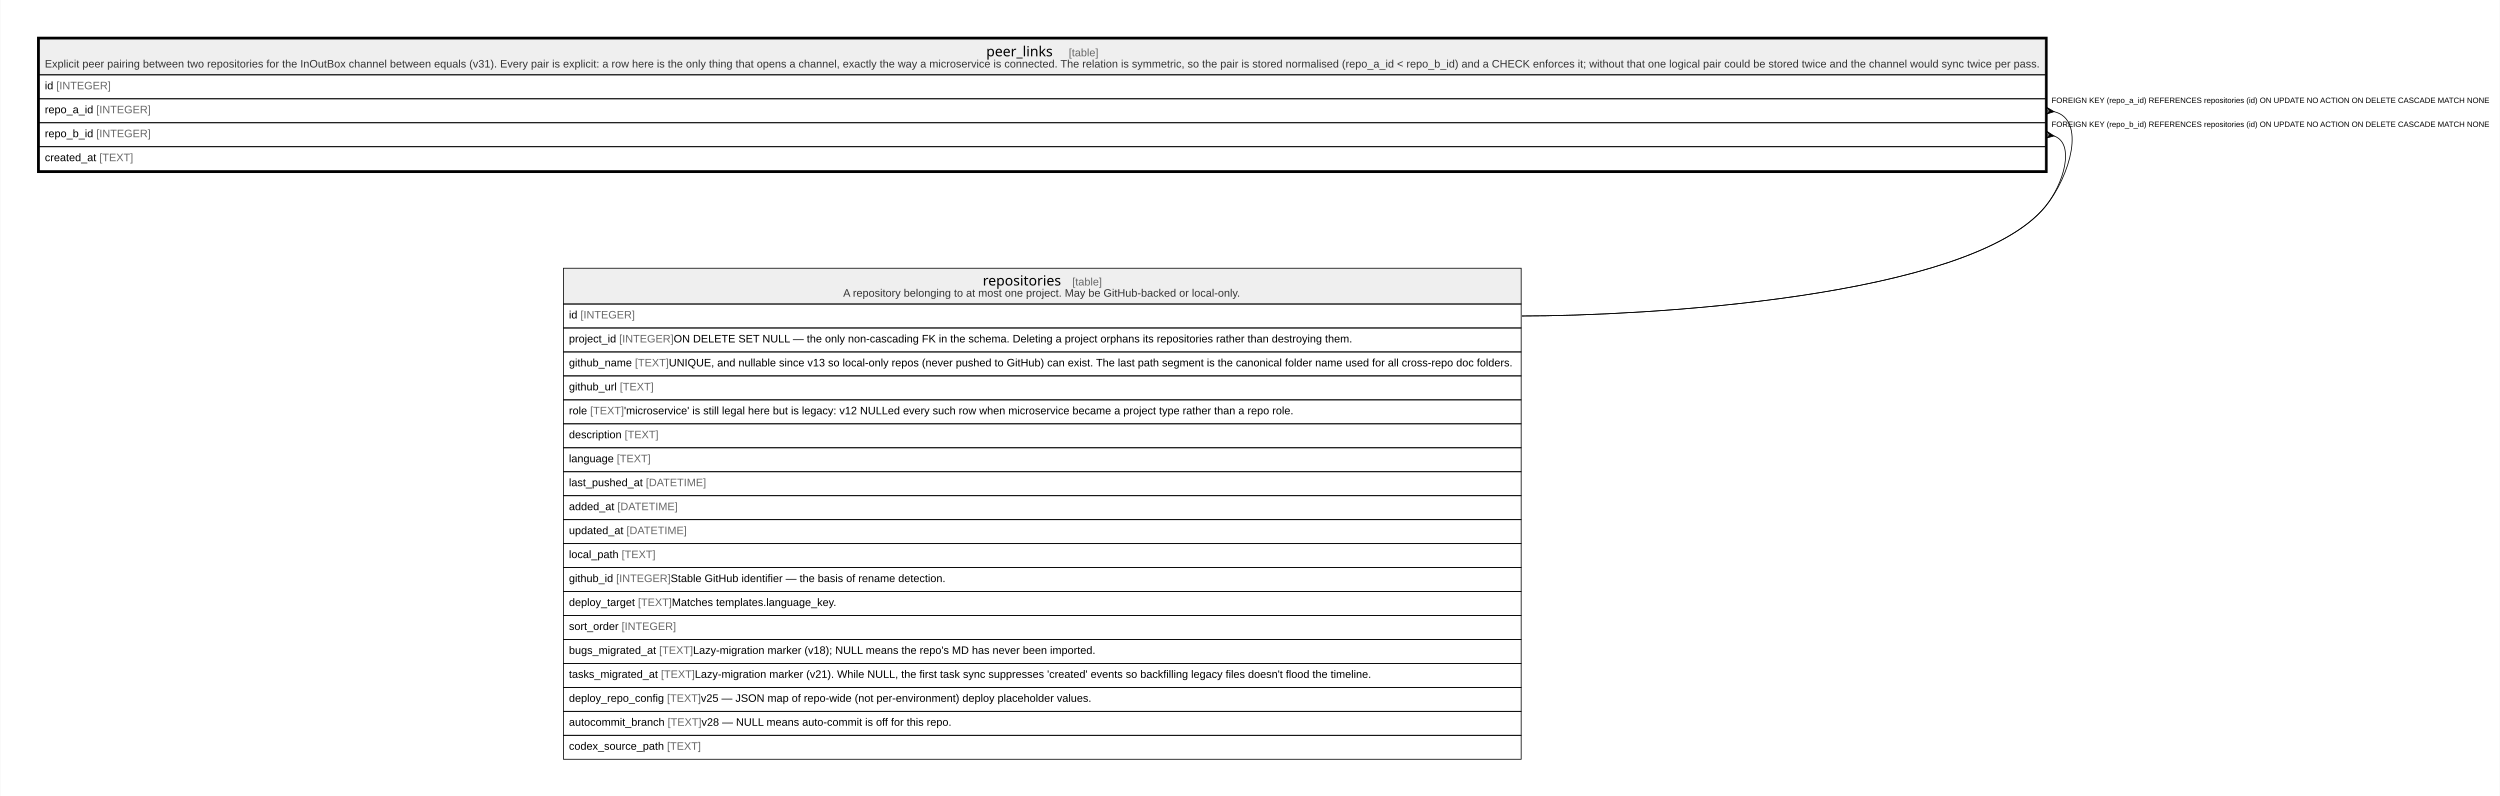
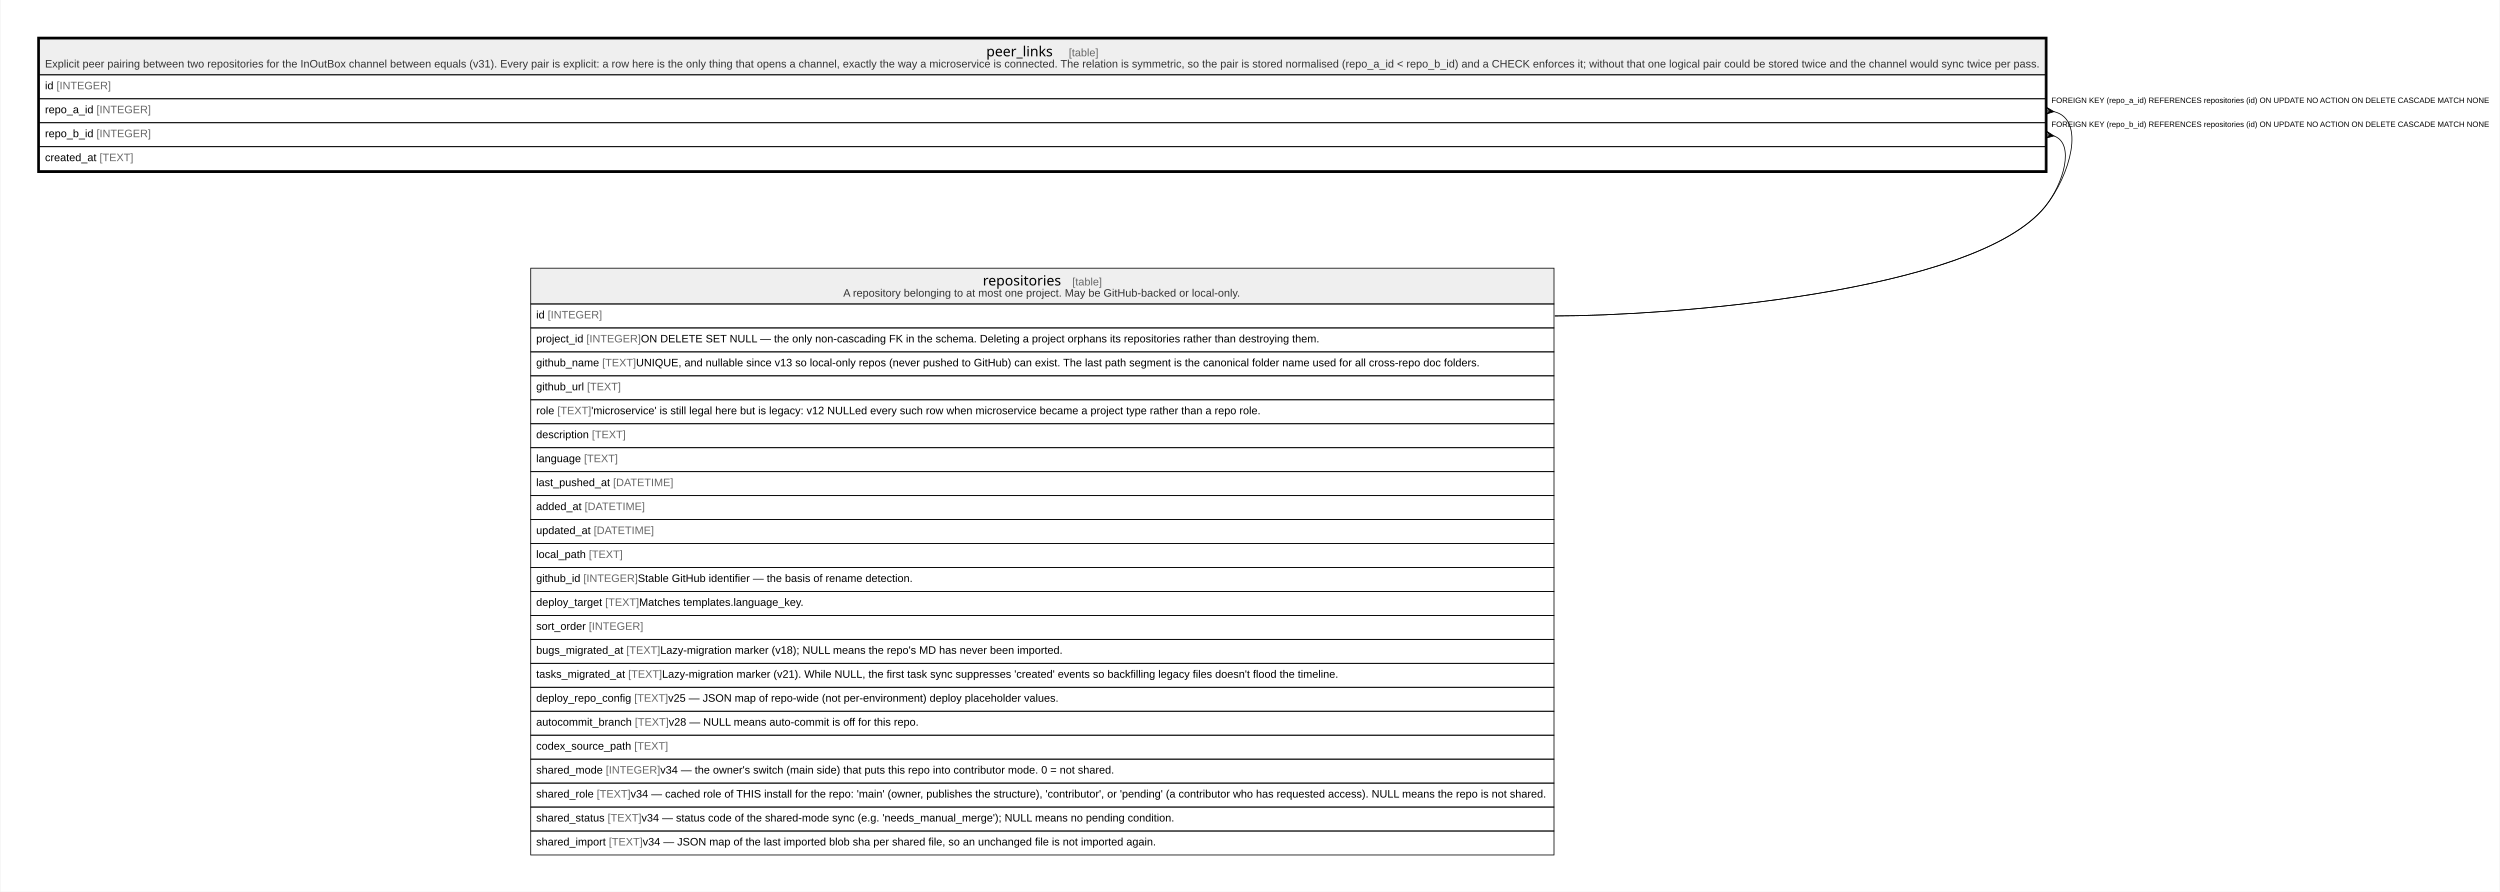
- <svg xmlns="http://www.w3.org/2000/svg" width="3213pt" height="1023pt" viewBox="0.00 0.00 3212.81 1023.20">
-   <g id="graph0" class="graph" transform="scale(1 1) rotate(0) translate(4 1019.2)">
-     <polygon fill="white" stroke="none" points="-4,4 -4,-1019.2 3208.81,-1019.2 3208.81,4 -4,4" />
+ <svg xmlns="http://www.w3.org/2000/svg" width="3213pt" height="1146pt" viewBox="0.00 0.00 3212.81 1146.40">
+   <g id="graph0" class="graph" transform="scale(1 1) rotate(0) translate(4 1142.4)">
+     <polygon fill="white" stroke="none" points="-4,4 -4,-1142.4 3208.81,-1142.4 3208.81,4 -4,4" />
    <g id="node1" class="node">
-       <polygon fill="#efefef" stroke="none" points="46.2,-923 46.2,-969 2624.7,-969 2624.7,-923 46.2,-923" />
-       <polygon fill="none" stroke="black" points="46.2,-923 46.2,-969 2624.7,-969 2624.7,-923 46.2,-923" />
-       <text text-anchor="start" x="1263.33" y="-946.8" font-family="Arial Bold" font-size="18.00">peer_links</text>
-       <text text-anchor="start" x="1338.31" y="-946.8" font-family="Arial" font-size="14.00">    </text>
-       <text text-anchor="start" x="1369.43" y="-946.8" font-family="Arial" font-size="14.00" fill="#666666">[table]</text>
-       <text text-anchor="start" x="53.2" y="-932.4" font-family="Arial" font-size="14.00" fill="#333333">Explicit peer pairing between two repositories for the InOutBox channel between equals (v31). Every pair is explicit: a row here is the only thing that opens a channel, exactly the way a microservice is connected. The relation is symmetric, so the pair is stored normalised (repo_a_id &lt; repo_b_id) and a CHECK enforces it; without that one logical pair could be stored twice and the channel would sync twice per pass.</text>
-       <polygon fill="none" stroke="black" points="46.2,-892.2 46.2,-923 2624.7,-923 2624.7,-892.2 46.2,-892.2" />
-       <text text-anchor="start" x="53.2" y="-904.4" font-family="Arial" font-size="14.00">id </text>
-       <text text-anchor="start" x="67.99" y="-904.4" font-family="Arial" font-size="14.00" fill="#666666">[INTEGER]</text>
-       <polygon fill="none" stroke="black" points="46.2,-861.4 46.2,-892.2 2624.7,-892.2 2624.7,-861.4 46.2,-861.4" />
-       <text text-anchor="start" x="53.2" y="-873.6" font-family="Arial" font-size="14.00">repo_a_id </text>
-       <text text-anchor="start" x="119.37" y="-873.6" font-family="Arial" font-size="14.00" fill="#666666">[INTEGER]</text>
-       <polygon fill="none" stroke="black" points="46.2,-830.6 46.2,-861.4 2624.7,-861.4 2624.7,-830.6 46.2,-830.6" />
-       <text text-anchor="start" x="53.2" y="-842.8" font-family="Arial" font-size="14.00">repo_b_id </text>
-       <text text-anchor="start" x="119.37" y="-842.8" font-family="Arial" font-size="14.00" fill="#666666">[INTEGER]</text>
-       <polygon fill="none" stroke="black" points="46.2,-799.8 46.2,-830.6 2624.7,-830.6 2624.7,-799.8 46.2,-799.8" />
-       <text text-anchor="start" x="53.2" y="-812" font-family="Arial" font-size="14.00">created_at </text>
-       <text text-anchor="start" x="123.25" y="-812" font-family="Arial" font-size="14.00" fill="#666666">[TEXT]</text>
-       <polygon fill="none" stroke="black" stroke-width="3" points="44.7,-798.3 44.7,-970.5 2626.2,-970.5 2626.2,-798.3 44.7,-798.3" />
+       <polygon fill="#efefef" stroke="none" points="46.2,-1046.2 46.2,-1092.2 2624.7,-1092.2 2624.7,-1046.2 46.2,-1046.2" />
+       <polygon fill="none" stroke="black" points="46.2,-1046.2 46.2,-1092.2 2624.7,-1092.2 2624.7,-1046.2 46.2,-1046.2" />
+       <text text-anchor="start" x="1263.33" y="-1070" font-family="Arial Bold" font-size="18.00">peer_links</text>
+       <text text-anchor="start" x="1338.31" y="-1070" font-family="Arial" font-size="14.00">    </text>
+       <text text-anchor="start" x="1369.43" y="-1070" font-family="Arial" font-size="14.00" fill="#666666">[table]</text>
+       <text text-anchor="start" x="53.2" y="-1055.6" font-family="Arial" font-size="14.00" fill="#333333">Explicit peer pairing between two repositories for the InOutBox channel between equals (v31). Every pair is explicit: a row here is the only thing that opens a channel, exactly the way a microservice is connected. The relation is symmetric, so the pair is stored normalised (repo_a_id &lt; repo_b_id) and a CHECK enforces it; without that one logical pair could be stored twice and the channel would sync twice per pass.</text>
+       <polygon fill="none" stroke="black" points="46.2,-1015.4 46.2,-1046.2 2624.7,-1046.2 2624.7,-1015.4 46.2,-1015.4" />
+       <text text-anchor="start" x="53.2" y="-1027.6" font-family="Arial" font-size="14.00">id </text>
+       <text text-anchor="start" x="67.99" y="-1027.6" font-family="Arial" font-size="14.00" fill="#666666">[INTEGER]</text>
+       <polygon fill="none" stroke="black" points="46.2,-984.6 46.2,-1015.4 2624.7,-1015.4 2624.7,-984.6 46.2,-984.6" />
+       <text text-anchor="start" x="53.2" y="-996.8" font-family="Arial" font-size="14.00">repo_a_id </text>
+       <text text-anchor="start" x="119.37" y="-996.8" font-family="Arial" font-size="14.00" fill="#666666">[INTEGER]</text>
+       <polygon fill="none" stroke="black" points="46.2,-953.8 46.2,-984.6 2624.7,-984.6 2624.7,-953.8 46.2,-953.8" />
+       <text text-anchor="start" x="53.2" y="-966" font-family="Arial" font-size="14.00">repo_b_id </text>
+       <text text-anchor="start" x="119.37" y="-966" font-family="Arial" font-size="14.00" fill="#666666">[INTEGER]</text>
+       <polygon fill="none" stroke="black" points="46.2,-923 46.2,-953.8 2624.7,-953.8 2624.7,-923 46.2,-923" />
+       <text text-anchor="start" x="53.2" y="-935.2" font-family="Arial" font-size="14.00">created_at </text>
+       <text text-anchor="start" x="123.25" y="-935.2" font-family="Arial" font-size="14.00" fill="#666666">[TEXT]</text>
+       <polygon fill="none" stroke="black" stroke-width="3" points="44.7,-921.5 44.7,-1093.7 2626.2,-1093.7 2626.2,-921.5 44.7,-921.5" />
    </g>
    <g id="node2" class="node">
-       <polygon fill="#efefef" stroke="none" points="719.92,-628.4 719.92,-674.4 1950.98,-674.4 1950.98,-628.4 719.92,-628.4" />
-       <polygon fill="none" stroke="black" points="719.92,-628.4 719.92,-674.4 1950.98,-674.4 1950.98,-628.4 719.92,-628.4" />
-       <text text-anchor="start" x="1258.83" y="-652.2" font-family="Arial Bold" font-size="18.00">repositories</text>
-       <text text-anchor="start" x="1342.81" y="-652.2" font-family="Arial" font-size="14.00">    </text>
-       <text text-anchor="start" x="1373.93" y="-652.2" font-family="Arial" font-size="14.00" fill="#666666">[table]</text>
-       <text text-anchor="start" x="1079.43" y="-637.8" font-family="Arial" font-size="14.00" fill="#333333">A repository belonging to at most one project. May be GitHub-backed or local-only.</text>
-       <polygon fill="none" stroke="black" points="719.92,-597.6 719.92,-628.4 1950.98,-628.4 1950.98,-597.6 719.92,-597.6" />
-       <text text-anchor="start" x="726.92" y="-609.8" font-family="Arial" font-size="14.00">id </text>
-       <text text-anchor="start" x="741.71" y="-609.8" font-family="Arial" font-size="14.00" fill="#666666">[INTEGER]</text>
-       <polygon fill="none" stroke="black" points="719.92,-566.8 719.92,-597.6 1950.98,-597.6 1950.98,-566.8 719.92,-566.8" />
-       <text text-anchor="start" x="726.92" y="-579" font-family="Arial" font-size="14.00">project_id </text>
-       <text text-anchor="start" x="791.51" y="-579" font-family="Arial" font-size="14.00" fill="#666666">[INTEGER]</text>
-       <text text-anchor="start" x="861.52" y="-579" font-family="Arial" font-size="14.00"> ON DELETE SET NULL — the only non-cascading FK in the schema. Deleting a project orphans its repositories rather than destroying them.</text>
-       <polygon fill="none" stroke="black" points="719.92,-536 719.92,-566.8 1950.98,-566.8 1950.98,-536 719.92,-536" />
-       <text text-anchor="start" x="726.92" y="-548.2" font-family="Arial" font-size="14.00">github_name </text>
-       <text text-anchor="start" x="811.76" y="-548.2" font-family="Arial" font-size="14.00" fill="#666666">[TEXT]</text>
-       <text text-anchor="start" x="855.32" y="-548.2" font-family="Arial" font-size="14.00"> UNIQUE, and nullable since v13 so local-only repos (never pushed to GitHub) can exist. The last path segment is the canonical folder name used for all cross-repo doc folders.</text>
-       <polygon fill="none" stroke="black" points="719.92,-505.2 719.92,-536 1950.98,-536 1950.98,-505.2 719.92,-505.2" />
-       <text text-anchor="start" x="726.92" y="-517.4" font-family="Arial" font-size="14.00">github_url </text>
-       <text text-anchor="start" x="792.3" y="-517.4" font-family="Arial" font-size="14.00" fill="#666666">[TEXT]</text>
-       <polygon fill="none" stroke="black" points="719.92,-474.4 719.92,-505.2 1950.98,-505.2 1950.98,-474.4 719.92,-474.4" />
-       <text text-anchor="start" x="726.92" y="-486.6" font-family="Arial" font-size="14.00">role </text>
-       <text text-anchor="start" x="754.15" y="-486.6" font-family="Arial" font-size="14.00" fill="#666666">[TEXT]</text>
-       <text text-anchor="start" x="797.71" y="-486.6" font-family="Arial" font-size="14.00"> 'microservice' is still legal here but is legacy: v12 NULLed every such row when microservice became a project type rather than a repo role.</text>
-       <polygon fill="none" stroke="black" points="719.92,-443.6 719.92,-474.4 1950.98,-474.4 1950.98,-443.6 719.92,-443.6" />
-       <text text-anchor="start" x="726.92" y="-455.8" font-family="Arial" font-size="14.00">description </text>
-       <text text-anchor="start" x="798.51" y="-455.8" font-family="Arial" font-size="14.00" fill="#666666">[TEXT]</text>
-       <polygon fill="none" stroke="black" points="719.92,-412.8 719.92,-443.6 1950.98,-443.6 1950.98,-412.8 719.92,-412.8" />
-       <text text-anchor="start" x="726.92" y="-425" font-family="Arial" font-size="14.00">language </text>
-       <text text-anchor="start" x="788.42" y="-425" font-family="Arial" font-size="14.00" fill="#666666">[TEXT]</text>
-       <polygon fill="none" stroke="black" points="719.92,-382 719.92,-412.8 1950.98,-412.8 1950.98,-382 719.92,-382" />
-       <text text-anchor="start" x="726.92" y="-394.2" font-family="Arial" font-size="14.00">last_pushed_at </text>
-       <text text-anchor="start" x="825.77" y="-394.2" font-family="Arial" font-size="14.00" fill="#666666">[DATETIME]</text>
-       <polygon fill="none" stroke="black" points="719.92,-351.2 719.92,-382 1950.98,-382 1950.98,-351.2 719.92,-351.2" />
-       <text text-anchor="start" x="726.92" y="-363.4" font-family="Arial" font-size="14.00">added_at </text>
-       <text text-anchor="start" x="789.2" y="-363.4" font-family="Arial" font-size="14.00" fill="#666666">[DATETIME]</text>
-       <polygon fill="none" stroke="black" points="719.92,-320.4 719.92,-351.2 1950.98,-351.2 1950.98,-320.4 719.92,-320.4" />
-       <text text-anchor="start" x="726.92" y="-332.6" font-family="Arial" font-size="14.00">updated_at </text>
-       <text text-anchor="start" x="800.88" y="-332.6" font-family="Arial" font-size="14.00" fill="#666666">[DATETIME]</text>
-       <polygon fill="none" stroke="black" points="719.92,-289.6 719.92,-320.4 1950.98,-320.4 1950.98,-289.6 719.92,-289.6" />
-       <text text-anchor="start" x="726.92" y="-301.8" font-family="Arial" font-size="14.00">local_path </text>
-       <text text-anchor="start" x="794.64" y="-301.8" font-family="Arial" font-size="14.00" fill="#666666">[TEXT]</text>
-       <polygon fill="none" stroke="black" points="719.92,-258.8 719.92,-289.6 1950.98,-289.6 1950.98,-258.8 719.92,-258.8" />
-       <text text-anchor="start" x="726.92" y="-271" font-family="Arial" font-size="14.00">github_id </text>
-       <text text-anchor="start" x="787.64" y="-271" font-family="Arial" font-size="14.00" fill="#666666">[INTEGER]</text>
-       <text text-anchor="start" x="857.64" y="-271" font-family="Arial" font-size="14.00"> Stable GitHub identifier — the basis of rename detection.</text>
-       <polygon fill="none" stroke="black" points="719.92,-228 719.92,-258.8 1950.98,-258.8 1950.98,-228 719.92,-228" />
-       <text text-anchor="start" x="726.92" y="-240.2" font-family="Arial" font-size="14.00">deploy_target </text>
-       <text text-anchor="start" x="815.65" y="-240.2" font-family="Arial" font-size="14.00" fill="#666666">[TEXT]</text>
-       <text text-anchor="start" x="859.21" y="-240.2" font-family="Arial" font-size="14.00"> Matches templates.language_key.</text>
-       <polygon fill="none" stroke="black" points="719.92,-197.2 719.92,-228 1950.98,-228 1950.98,-197.2 719.92,-197.2" />
-       <text text-anchor="start" x="726.92" y="-209.4" font-family="Arial" font-size="14.00">sort_order </text>
-       <text text-anchor="start" x="794.62" y="-209.4" font-family="Arial" font-size="14.00" fill="#666666">[INTEGER]</text>
-       <polygon fill="none" stroke="black" points="719.92,-166.4 719.92,-197.2 1950.98,-197.2 1950.98,-166.4 719.92,-166.4" />
-       <text text-anchor="start" x="726.92" y="-178.6" font-family="Arial" font-size="14.00">bugs_migrated_at </text>
-       <text text-anchor="start" x="842.88" y="-178.6" font-family="Arial" font-size="14.00" fill="#666666">[TEXT]</text>
-       <text text-anchor="start" x="886.44" y="-178.6" font-family="Arial" font-size="14.00"> Lazy-migration marker (v18); NULL means the repo's MD has never been imported.</text>
-       <polygon fill="none" stroke="black" points="719.92,-135.6 719.92,-166.4 1950.98,-166.4 1950.98,-135.6 719.92,-135.6" />
-       <text text-anchor="start" x="726.92" y="-147.8" font-family="Arial" font-size="14.00">tasks_migrated_at </text>
-       <text text-anchor="start" x="845.2" y="-147.8" font-family="Arial" font-size="14.00" fill="#666666">[TEXT]</text>
-       <text text-anchor="start" x="888.76" y="-147.8" font-family="Arial" font-size="14.00"> Lazy-migration marker (v21). While NULL, the first task sync suppresses 'created' events so backfilling legacy files doesn't flood the timeline.</text>
-       <polygon fill="none" stroke="black" points="719.92,-104.8 719.92,-135.6 1950.98,-135.6 1950.98,-104.8 719.92,-104.8" />
-       <text text-anchor="start" x="726.92" y="-117" font-family="Arial" font-size="14.00">deploy_repo_config </text>
-       <text text-anchor="start" x="853.01" y="-117" font-family="Arial" font-size="14.00" fill="#666666">[TEXT]</text>
-       <text text-anchor="start" x="896.57" y="-117" font-family="Arial" font-size="14.00"> v25 — JSON map of repo-wide (not per-environment) deploy placeholder values.</text>
-       <polygon fill="none" stroke="black" points="719.92,-74 719.92,-104.8 1950.98,-104.8 1950.98,-74 719.92,-74" />
-       <text text-anchor="start" x="726.92" y="-86.2" font-family="Arial" font-size="14.00">autocommit_branch </text>
-       <text text-anchor="start" x="853.76" y="-86.2" font-family="Arial" font-size="14.00" fill="#666666">[TEXT]</text>
-       <text text-anchor="start" x="897.32" y="-86.2" font-family="Arial" font-size="14.00"> v28 — NULL means auto-commit is off for this repo.</text>
-       <polygon fill="none" stroke="black" points="719.92,-43.2 719.92,-74 1950.98,-74 1950.98,-43.2 719.92,-43.2" />
-       <text text-anchor="start" x="726.92" y="-55.4" font-family="Arial" font-size="14.00">codex_source_path </text>
-       <text text-anchor="start" x="853.01" y="-55.4" font-family="Arial" font-size="14.00" fill="#666666">[TEXT]</text>
+       <polygon fill="#efefef" stroke="none" points="677.67,-751.6 677.67,-797.6 1993.24,-797.6 1993.24,-751.6 677.67,-751.6" />
+       <polygon fill="none" stroke="black" points="677.67,-751.6 677.67,-797.6 1993.24,-797.6 1993.24,-751.6 677.67,-751.6" />
+       <text text-anchor="start" x="1258.83" y="-775.4" font-family="Arial Bold" font-size="18.00">repositories</text>
+       <text text-anchor="start" x="1342.81" y="-775.4" font-family="Arial" font-size="14.00">    </text>
+       <text text-anchor="start" x="1373.93" y="-775.4" font-family="Arial" font-size="14.00" fill="#666666">[table]</text>
+       <text text-anchor="start" x="1079.43" y="-761" font-family="Arial" font-size="14.00" fill="#333333">A repository belonging to at most one project. May be GitHub-backed or local-only.</text>
+       <polygon fill="none" stroke="black" points="677.67,-720.8 677.67,-751.6 1993.24,-751.6 1993.24,-720.8 677.67,-720.8" />
+       <text text-anchor="start" x="684.67" y="-733" font-family="Arial" font-size="14.00">id </text>
+       <text text-anchor="start" x="699.45" y="-733" font-family="Arial" font-size="14.00" fill="#666666">[INTEGER]</text>
+       <polygon fill="none" stroke="black" points="677.67,-690 677.67,-720.8 1993.24,-720.8 1993.24,-690 677.67,-690" />
+       <text text-anchor="start" x="684.67" y="-702.2" font-family="Arial" font-size="14.00">project_id </text>
+       <text text-anchor="start" x="749.26" y="-702.2" font-family="Arial" font-size="14.00" fill="#666666">[INTEGER]</text>
+       <text text-anchor="start" x="819.27" y="-702.2" font-family="Arial" font-size="14.00"> ON DELETE SET NULL — the only non-cascading FK in the schema. Deleting a project orphans its repositories rather than destroying them.</text>
+       <polygon fill="none" stroke="black" points="677.67,-659.2 677.67,-690 1993.24,-690 1993.24,-659.2 677.67,-659.2" />
+       <text text-anchor="start" x="684.67" y="-671.4" font-family="Arial" font-size="14.00">github_name </text>
+       <text text-anchor="start" x="769.51" y="-671.4" font-family="Arial" font-size="14.00" fill="#666666">[TEXT]</text>
+       <text text-anchor="start" x="813.07" y="-671.4" font-family="Arial" font-size="14.00"> UNIQUE, and nullable since v13 so local-only repos (never pushed to GitHub) can exist. The last path segment is the canonical folder name used for all cross-repo doc folders.</text>
+       <polygon fill="none" stroke="black" points="677.67,-628.4 677.67,-659.2 1993.24,-659.2 1993.24,-628.4 677.67,-628.4" />
+       <text text-anchor="start" x="684.67" y="-640.6" font-family="Arial" font-size="14.00">github_url </text>
+       <text text-anchor="start" x="750.05" y="-640.6" font-family="Arial" font-size="14.00" fill="#666666">[TEXT]</text>
+       <polygon fill="none" stroke="black" points="677.67,-597.6 677.67,-628.4 1993.24,-628.4 1993.24,-597.6 677.67,-597.6" />
+       <text text-anchor="start" x="684.67" y="-609.8" font-family="Arial" font-size="14.00">role </text>
+       <text text-anchor="start" x="711.9" y="-609.8" font-family="Arial" font-size="14.00" fill="#666666">[TEXT]</text>
+       <text text-anchor="start" x="755.46" y="-609.8" font-family="Arial" font-size="14.00"> 'microservice' is still legal here but is legacy: v12 NULLed every such row when microservice became a project type rather than a repo role.</text>
+       <polygon fill="none" stroke="black" points="677.67,-566.8 677.67,-597.6 1993.24,-597.6 1993.24,-566.8 677.67,-566.8" />
+       <text text-anchor="start" x="684.67" y="-579" font-family="Arial" font-size="14.00">description </text>
+       <text text-anchor="start" x="756.26" y="-579" font-family="Arial" font-size="14.00" fill="#666666">[TEXT]</text>
+       <polygon fill="none" stroke="black" points="677.67,-536 677.67,-566.8 1993.24,-566.8 1993.24,-536 677.67,-536" />
+       <text text-anchor="start" x="684.67" y="-548.2" font-family="Arial" font-size="14.00">language </text>
+       <text text-anchor="start" x="746.17" y="-548.2" font-family="Arial" font-size="14.00" fill="#666666">[TEXT]</text>
+       <polygon fill="none" stroke="black" points="677.67,-505.2 677.67,-536 1993.24,-536 1993.24,-505.2 677.67,-505.2" />
+       <text text-anchor="start" x="684.67" y="-517.4" font-family="Arial" font-size="14.00">last_pushed_at </text>
+       <text text-anchor="start" x="783.52" y="-517.4" font-family="Arial" font-size="14.00" fill="#666666">[DATETIME]</text>
+       <polygon fill="none" stroke="black" points="677.67,-474.4 677.67,-505.2 1993.24,-505.2 1993.24,-474.4 677.67,-474.4" />
+       <text text-anchor="start" x="684.67" y="-486.6" font-family="Arial" font-size="14.00">added_at </text>
+       <text text-anchor="start" x="746.95" y="-486.6" font-family="Arial" font-size="14.00" fill="#666666">[DATETIME]</text>
+       <polygon fill="none" stroke="black" points="677.67,-443.6 677.67,-474.4 1993.24,-474.4 1993.24,-443.6 677.67,-443.6" />
+       <text text-anchor="start" x="684.67" y="-455.8" font-family="Arial" font-size="14.00">updated_at </text>
+       <text text-anchor="start" x="758.62" y="-455.8" font-family="Arial" font-size="14.00" fill="#666666">[DATETIME]</text>
+       <polygon fill="none" stroke="black" points="677.67,-412.8 677.67,-443.6 1993.24,-443.6 1993.24,-412.8 677.67,-412.8" />
+       <text text-anchor="start" x="684.67" y="-425" font-family="Arial" font-size="14.00">local_path </text>
+       <text text-anchor="start" x="752.38" y="-425" font-family="Arial" font-size="14.00" fill="#666666">[TEXT]</text>
+       <polygon fill="none" stroke="black" points="677.67,-382 677.67,-412.8 1993.24,-412.8 1993.24,-382 677.67,-382" />
+       <text text-anchor="start" x="684.67" y="-394.2" font-family="Arial" font-size="14.00">github_id </text>
+       <text text-anchor="start" x="745.38" y="-394.2" font-family="Arial" font-size="14.00" fill="#666666">[INTEGER]</text>
+       <text text-anchor="start" x="815.39" y="-394.2" font-family="Arial" font-size="14.00"> Stable GitHub identifier — the basis of rename detection.</text>
+       <polygon fill="none" stroke="black" points="677.67,-351.2 677.67,-382 1993.24,-382 1993.24,-351.2 677.67,-351.2" />
+       <text text-anchor="start" x="684.67" y="-363.4" font-family="Arial" font-size="14.00">deploy_target </text>
+       <text text-anchor="start" x="773.4" y="-363.4" font-family="Arial" font-size="14.00" fill="#666666">[TEXT]</text>
+       <text text-anchor="start" x="816.96" y="-363.4" font-family="Arial" font-size="14.00"> Matches templates.language_key.</text>
+       <polygon fill="none" stroke="black" points="677.67,-320.4 677.67,-351.2 1993.24,-351.2 1993.24,-320.4 677.67,-320.4" />
+       <text text-anchor="start" x="684.67" y="-332.6" font-family="Arial" font-size="14.00">sort_order </text>
+       <text text-anchor="start" x="752.36" y="-332.6" font-family="Arial" font-size="14.00" fill="#666666">[INTEGER]</text>
+       <polygon fill="none" stroke="black" points="677.67,-289.6 677.67,-320.4 1993.24,-320.4 1993.24,-289.6 677.67,-289.6" />
+       <text text-anchor="start" x="684.67" y="-301.8" font-family="Arial" font-size="14.00">bugs_migrated_at </text>
+       <text text-anchor="start" x="800.63" y="-301.8" font-family="Arial" font-size="14.00" fill="#666666">[TEXT]</text>
+       <text text-anchor="start" x="844.19" y="-301.8" font-family="Arial" font-size="14.00"> Lazy-migration marker (v18); NULL means the repo's MD has never been imported.</text>
+       <polygon fill="none" stroke="black" points="677.67,-258.8 677.67,-289.6 1993.24,-289.6 1993.24,-258.8 677.67,-258.8" />
+       <text text-anchor="start" x="684.67" y="-271" font-family="Arial" font-size="14.00">tasks_migrated_at </text>
+       <text text-anchor="start" x="802.95" y="-271" font-family="Arial" font-size="14.00" fill="#666666">[TEXT]</text>
+       <text text-anchor="start" x="846.51" y="-271" font-family="Arial" font-size="14.00"> Lazy-migration marker (v21). While NULL, the first task sync suppresses 'created' events so backfilling legacy files doesn't flood the timeline.</text>
+       <polygon fill="none" stroke="black" points="677.67,-228 677.67,-258.8 1993.24,-258.8 1993.24,-228 677.67,-228" />
+       <text text-anchor="start" x="684.67" y="-240.2" font-family="Arial" font-size="14.00">deploy_repo_config </text>
+       <text text-anchor="start" x="810.76" y="-240.2" font-family="Arial" font-size="14.00" fill="#666666">[TEXT]</text>
+       <text text-anchor="start" x="854.32" y="-240.2" font-family="Arial" font-size="14.00"> v25 — JSON map of repo-wide (not per-environment) deploy placeholder values.</text>
+       <polygon fill="none" stroke="black" points="677.67,-197.2 677.67,-228 1993.24,-228 1993.24,-197.2 677.67,-197.2" />
+       <text text-anchor="start" x="684.67" y="-209.4" font-family="Arial" font-size="14.00">autocommit_branch </text>
+       <text text-anchor="start" x="811.51" y="-209.4" font-family="Arial" font-size="14.00" fill="#666666">[TEXT]</text>
+       <text text-anchor="start" x="855.07" y="-209.4" font-family="Arial" font-size="14.00"> v28 — NULL means auto-commit is off for this repo.</text>
+       <polygon fill="none" stroke="black" points="677.67,-166.4 677.67,-197.2 1993.24,-197.2 1993.24,-166.4 677.67,-166.4" />
+       <text text-anchor="start" x="684.67" y="-178.6" font-family="Arial" font-size="14.00">codex_source_path </text>
+       <text text-anchor="start" x="810.76" y="-178.6" font-family="Arial" font-size="14.00" fill="#666666">[TEXT]</text>
+       <polygon fill="none" stroke="black" points="677.67,-135.6 677.67,-166.4 1993.24,-166.4 1993.24,-135.6 677.67,-135.6" />
+       <text text-anchor="start" x="684.67" y="-147.8" font-family="Arial" font-size="14.00">shared_mode </text>
+       <text text-anchor="start" x="774.17" y="-147.8" font-family="Arial" font-size="14.00" fill="#666666">[INTEGER]</text>
+       <text text-anchor="start" x="844.18" y="-147.8" font-family="Arial" font-size="14.00"> v34 — the owner's switch (main side) that puts this repo into contributor mode. 0 = not shared.</text>
+       <polygon fill="none" stroke="black" points="677.67,-104.8 677.67,-135.6 1993.24,-135.6 1993.24,-104.8 677.67,-104.8" />
+       <text text-anchor="start" x="684.67" y="-117" font-family="Arial" font-size="14.00">shared_role </text>
+       <text text-anchor="start" x="762.49" y="-117" font-family="Arial" font-size="14.00" fill="#666666">[TEXT]</text>
+       <text text-anchor="start" x="806.05" y="-117" font-family="Arial" font-size="14.00"> v34 — cached role of THIS install for the repo: 'main' (owner, publishes the structure), 'contributor', or 'pending' (a contributor who has requested access). NULL means the repo is not shared.</text>
+       <polygon fill="none" stroke="black" points="677.67,-74 677.67,-104.8 1993.24,-104.8 1993.24,-74 677.67,-74" />
+       <text text-anchor="start" x="684.67" y="-86.2" font-family="Arial" font-size="14.00">shared_status </text>
+       <text text-anchor="start" x="776.5" y="-86.2" font-family="Arial" font-size="14.00" fill="#666666">[TEXT]</text>
+       <text text-anchor="start" x="820.06" y="-86.2" font-family="Arial" font-size="14.00"> v34 — status code of the shared-mode sync (e.g. 'needs_manual_merge'); NULL means no pending condition.</text>
+       <polygon fill="none" stroke="black" points="677.67,-43.2 677.67,-74 1993.24,-74 1993.24,-43.2 677.67,-43.2" />
+       <text text-anchor="start" x="684.67" y="-55.4" font-family="Arial" font-size="14.00">shared_import </text>
+       <text text-anchor="start" x="778.05" y="-55.4" font-family="Arial" font-size="14.00" fill="#666666">[TEXT]</text>
+       <text text-anchor="start" x="821.6" y="-55.4" font-family="Arial" font-size="14.00"> v34 — JSON map of the last imported blob sha per shared file, so an unchanged file is not imported again.</text>
    </g>
    <g id="edge1" class="edge">
-       <path fill="none" stroke="black" d="M2635.89,-875.7C2677.52,-865.93 2657.03,-793.06 2624.7,-753.6 2527.91,-635.47 2104.71,-613 1951.98,-613" />
-       <polygon fill="black" stroke="black" points="2635.98,-875.7 2625.55,-872.29 2630.67,-876.27 2626.37,-876.73 2626.37,-876.73 2626.37,-876.73 2630.67,-876.27 2626.52,-881.24 2635.98,-875.7" />
-       <text text-anchor="start" x="2632.7" y="-886.8" font-family="Arial" font-size="10.00">FOREIGN KEY (repo_a_id) REFERENCES repositories (id) ON UPDATE NO ACTION ON DELETE CASCADE MATCH NONE</text>
+       <path fill="none" stroke="black" d="M2635.88,-998.91C2677.48,-989.16 2656.77,-916.48 2624.7,-876.8 2534.47,-765.16 2137.78,-736.2 1994.24,-736.2" />
+       <polygon fill="black" stroke="black" points="2635.98,-998.9 2625.55,-995.49 2630.67,-999.47 2626.37,-999.93 2626.37,-999.93 2626.37,-999.93 2630.67,-999.47 2626.51,-1004.44 2635.98,-998.9" />
+       <text text-anchor="start" x="2632.7" y="-1010" font-family="Arial" font-size="10.00">FOREIGN KEY (repo_a_id) REFERENCES repositories (id) ON UPDATE NO ACTION ON DELETE CASCADE MATCH NONE</text>
    </g>
    <g id="edge2" class="edge">
-       <path fill="none" stroke="black" d="M2635.79,-844.47C2663.68,-834.88 2648.33,-782.36 2624.7,-753.6 2527.75,-635.6 2104.71,-613 1951.98,-613" />
-       <polygon fill="black" stroke="black" points="2635.92,-844.45 2625.36,-841.5 2630.65,-845.25 2626.36,-845.9 2626.36,-845.9 2626.36,-845.9 2630.65,-845.25 2626.71,-850.4 2635.92,-844.45" />
-       <text text-anchor="start" x="2632.7" y="-856" font-family="Arial" font-size="10.00">FOREIGN KEY (repo_b_id) REFERENCES repositories (id) ON UPDATE NO ACTION ON DELETE CASCADE MATCH NONE</text>
+       <path fill="none" stroke="black" d="M2635.78,-967.68C2663.65,-958.11 2648.14,-905.71 2624.7,-876.8 2534.32,-765.28 2137.78,-736.2 1994.24,-736.2" />
+       <polygon fill="black" stroke="black" points="2635.92,-967.66 2625.36,-964.7 2630.65,-968.45 2626.36,-969.1 2626.36,-969.1 2626.36,-969.1 2630.65,-968.45 2626.7,-973.6 2635.92,-967.66" />
+       <text text-anchor="start" x="2632.7" y="-979.2" font-family="Arial" font-size="10.00">FOREIGN KEY (repo_b_id) REFERENCES repositories (id) ON UPDATE NO ACTION ON DELETE CASCADE MATCH NONE</text>
    </g>
  </g>
</svg>
